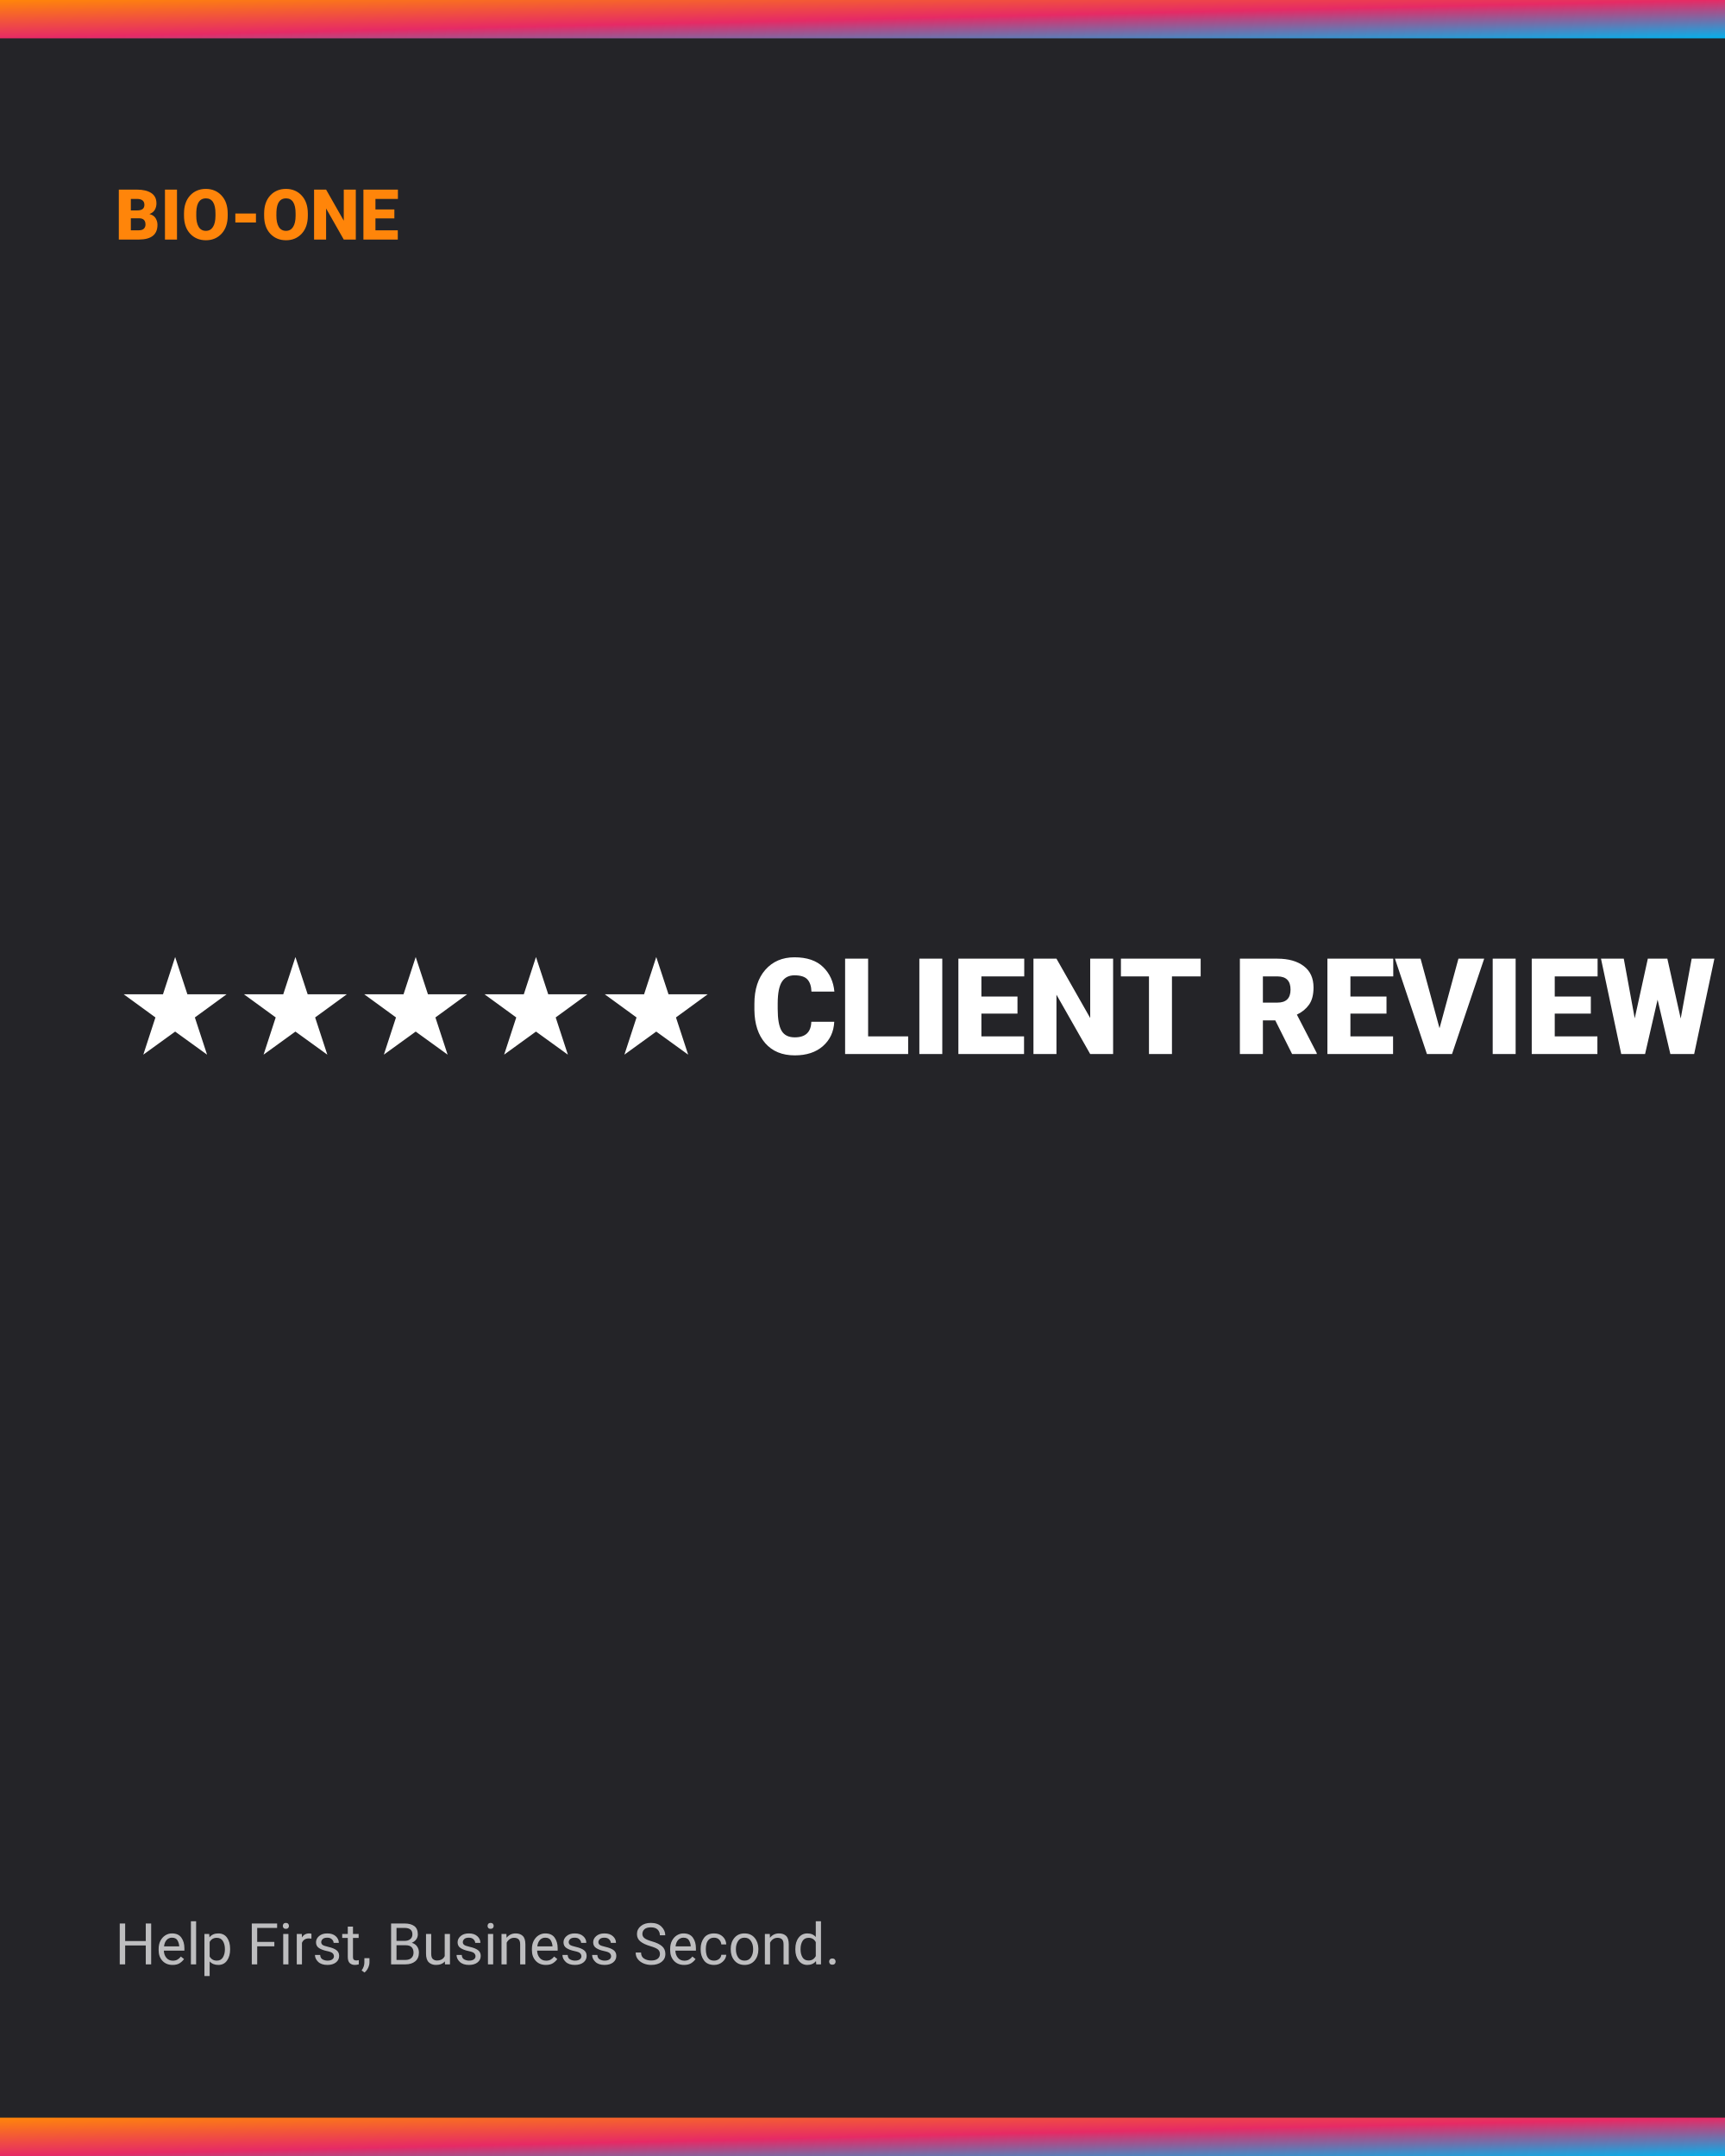
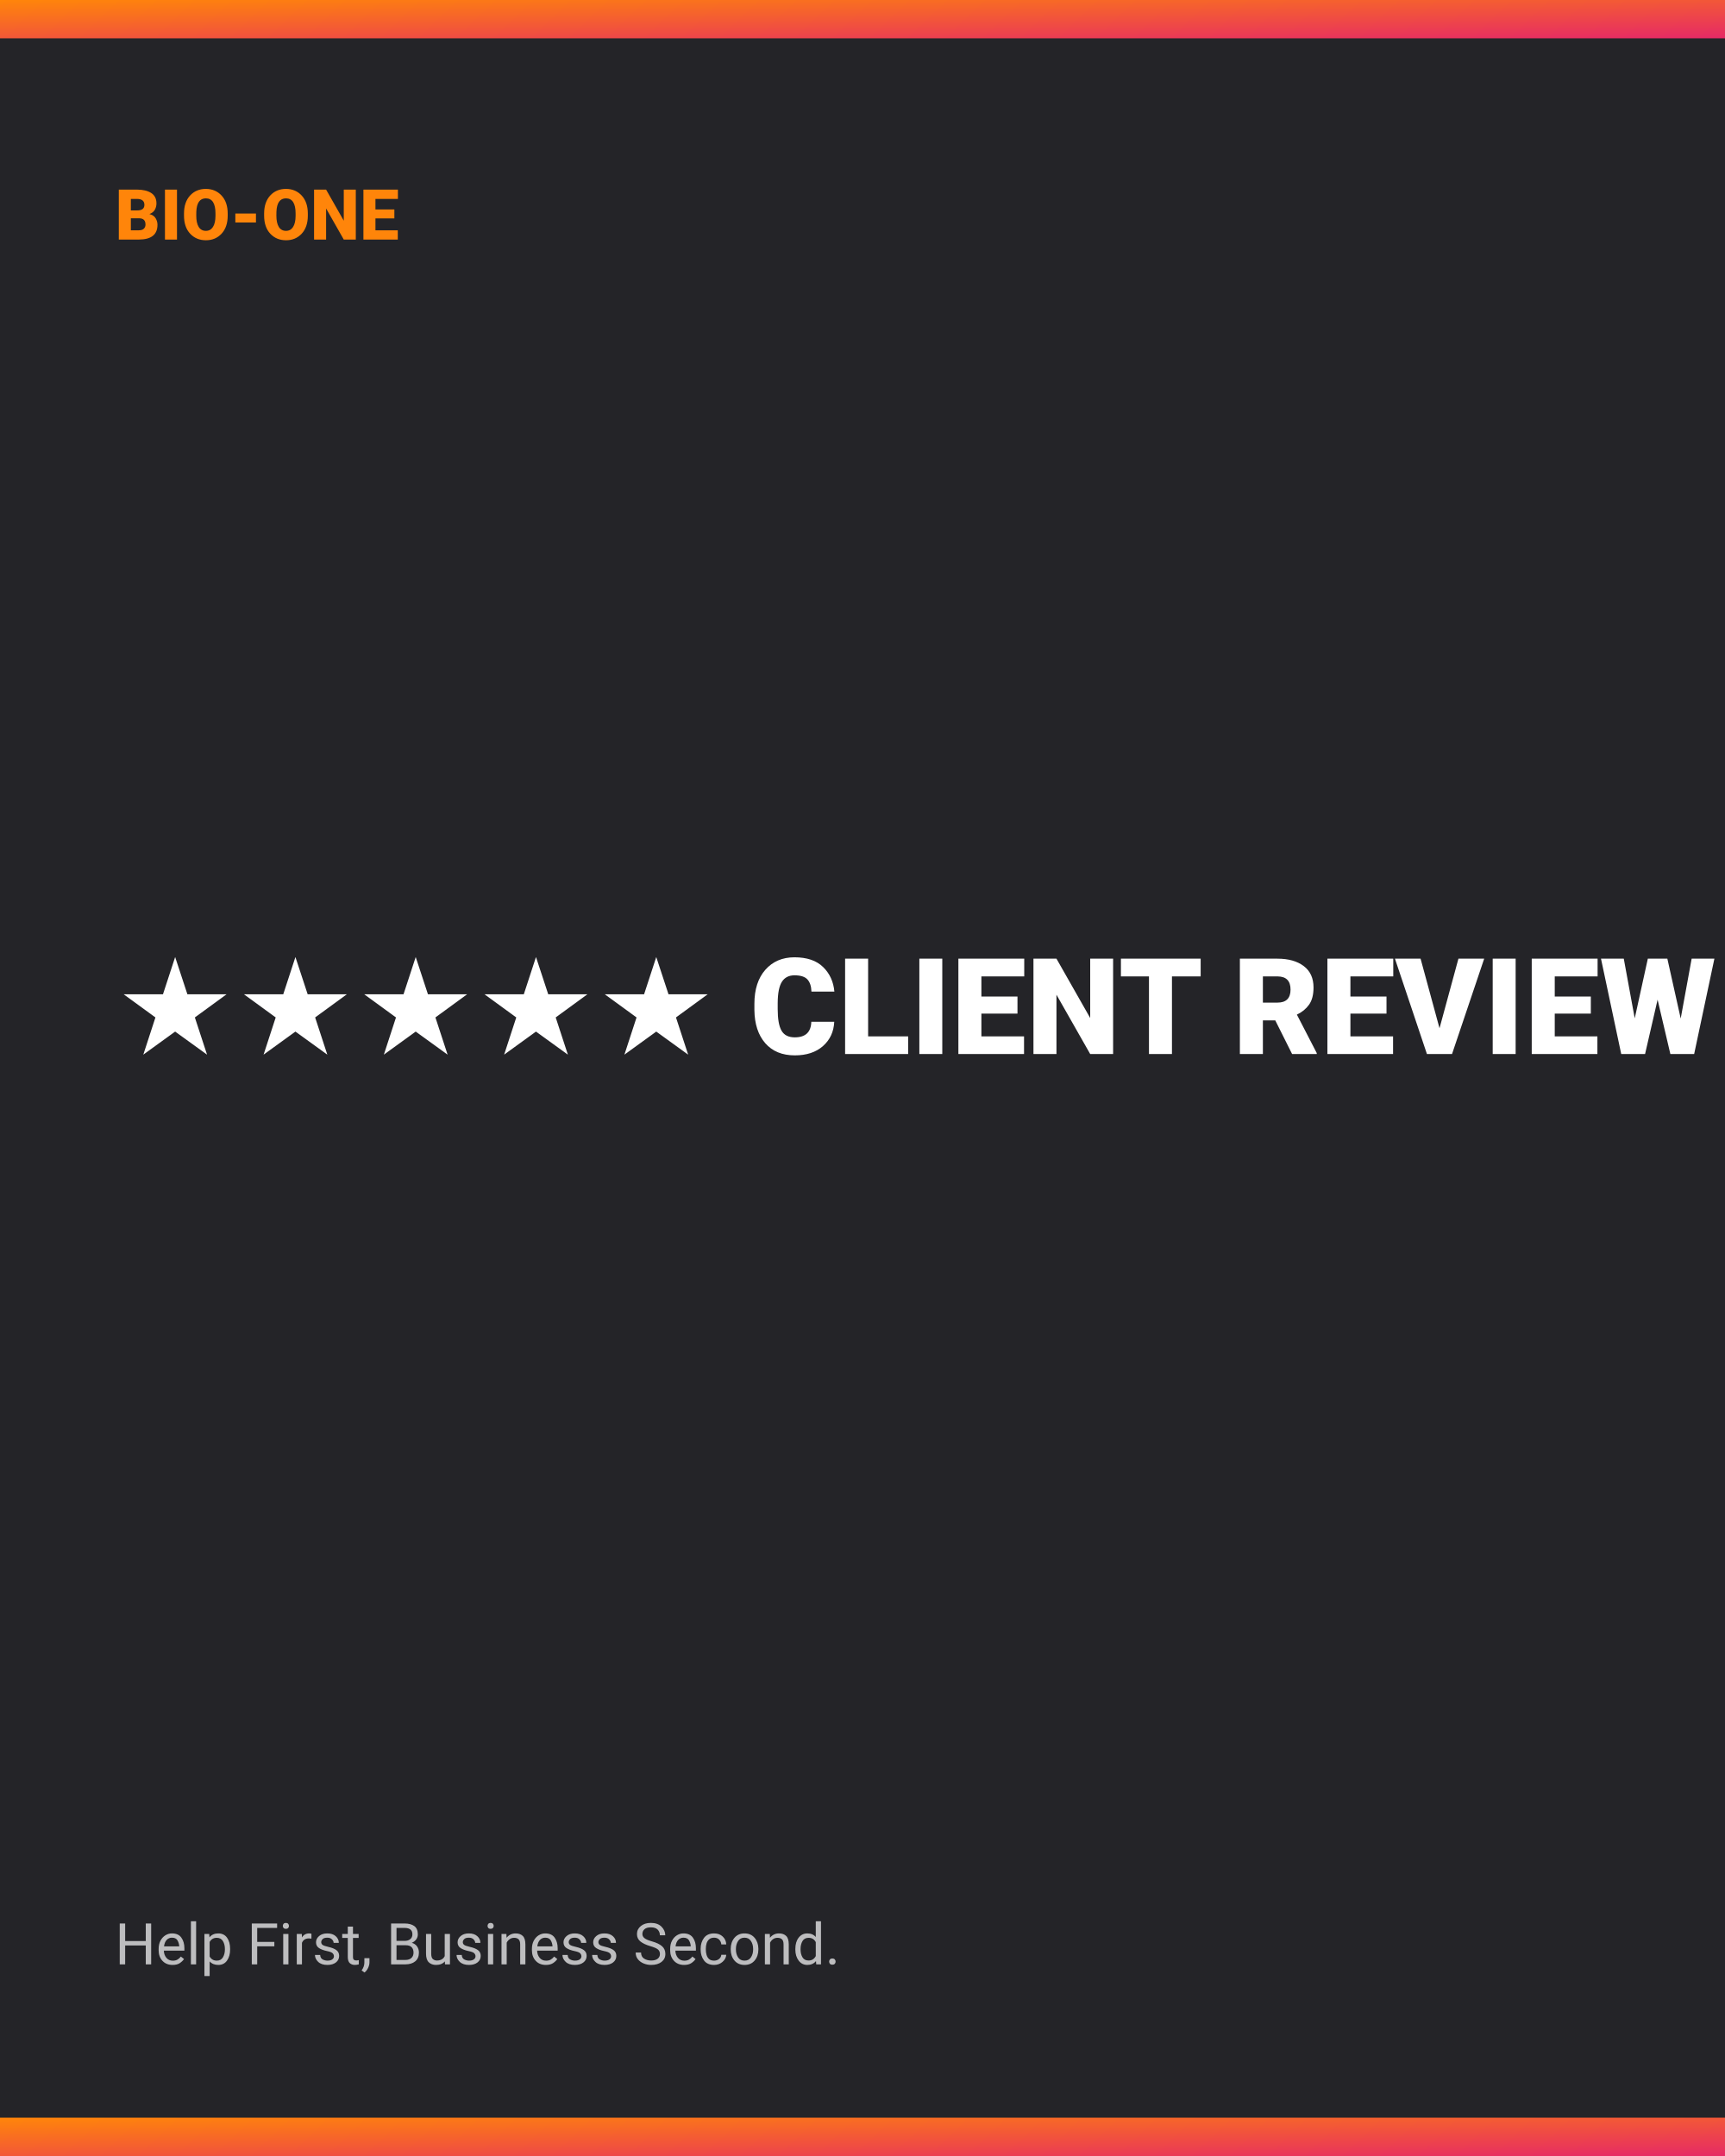
<svg xmlns="http://www.w3.org/2000/svg" width="1080" height="1350" viewBox="0 0 1080 1350">
  <defs>
    <linearGradient id="g" x1="0" y1="0" x2="1" y2="1">
      <stop offset="0" stop-color="#FF850A" />
-       <stop offset="0.5" stop-color="#E62A65" />
-       <stop offset="1" stop-color="#05B0EB" />
+       <stop offset="1" stop-color="#E62A65" />
    </linearGradient>
  </defs>
  <rect width="1080" height="1350" fill="#242428" />
  <rect width="1080" height="24" fill="url(#g)" />
  <text x="72" y="150" fill="#FF850A" font-family="Roboto,Arial" font-weight="900" font-size="44">BIO-ONE</text>
  <text x="72" y="660" fill="#FFFFFF" font-family="Roboto,Arial" font-weight="900" font-size="84">★★★★★ CLIENT REVIEW</text>
  <text x="72" y="1230" fill="#BDBDBF" font-family="Roboto,Arial" font-size="36">Help First, Business Second.</text>
  <rect x="0" y="1326" width="1080" height="24" fill="url(#g)" />
</svg>
